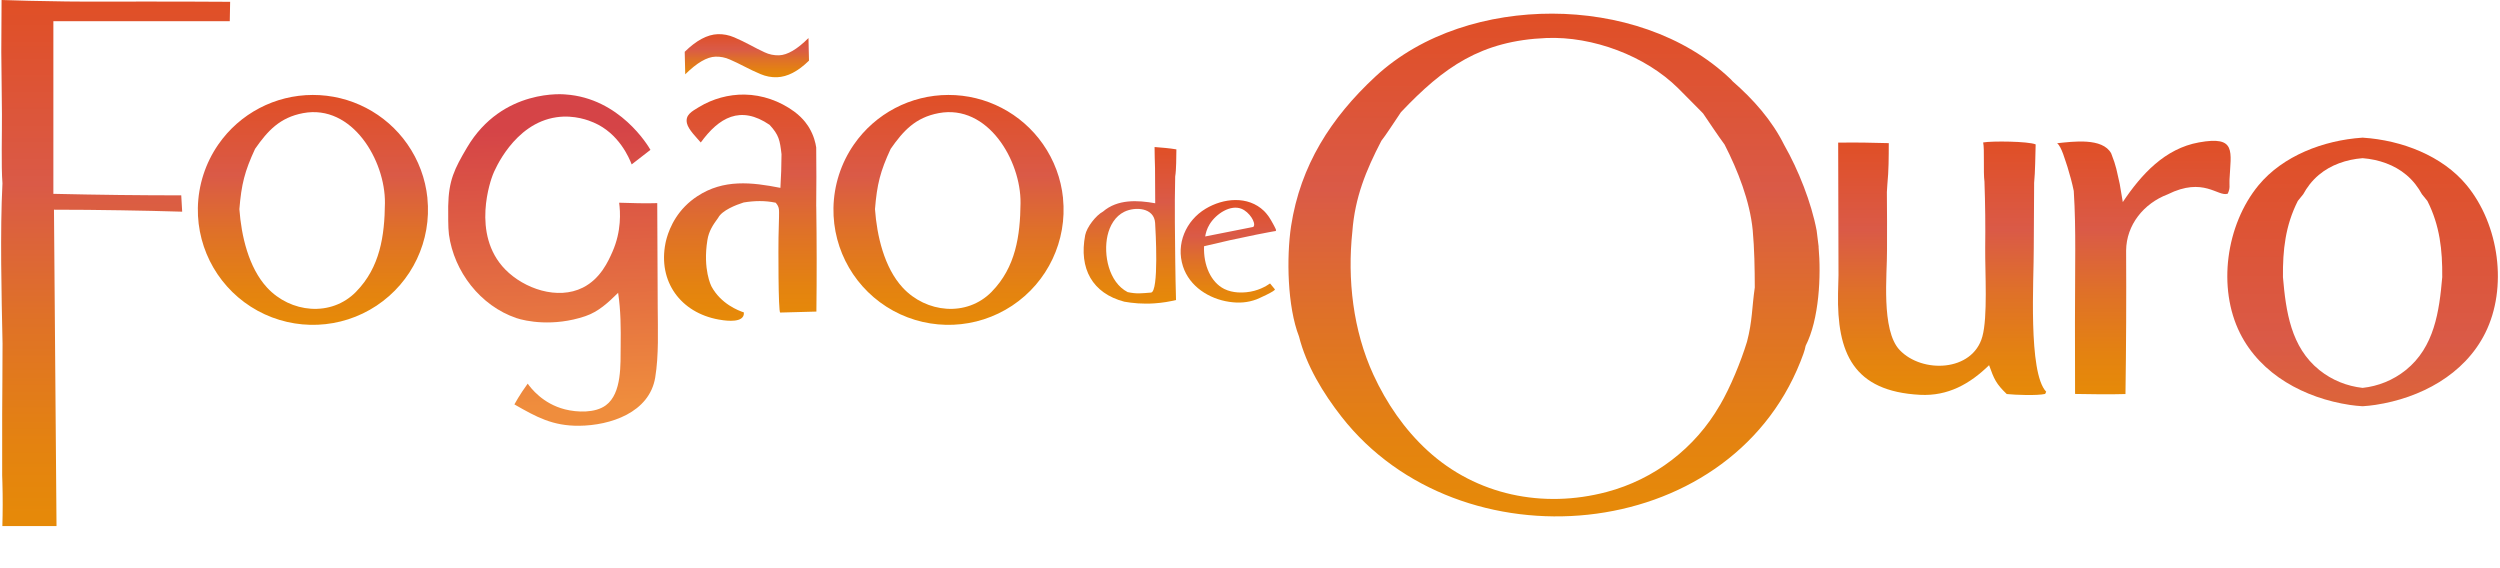
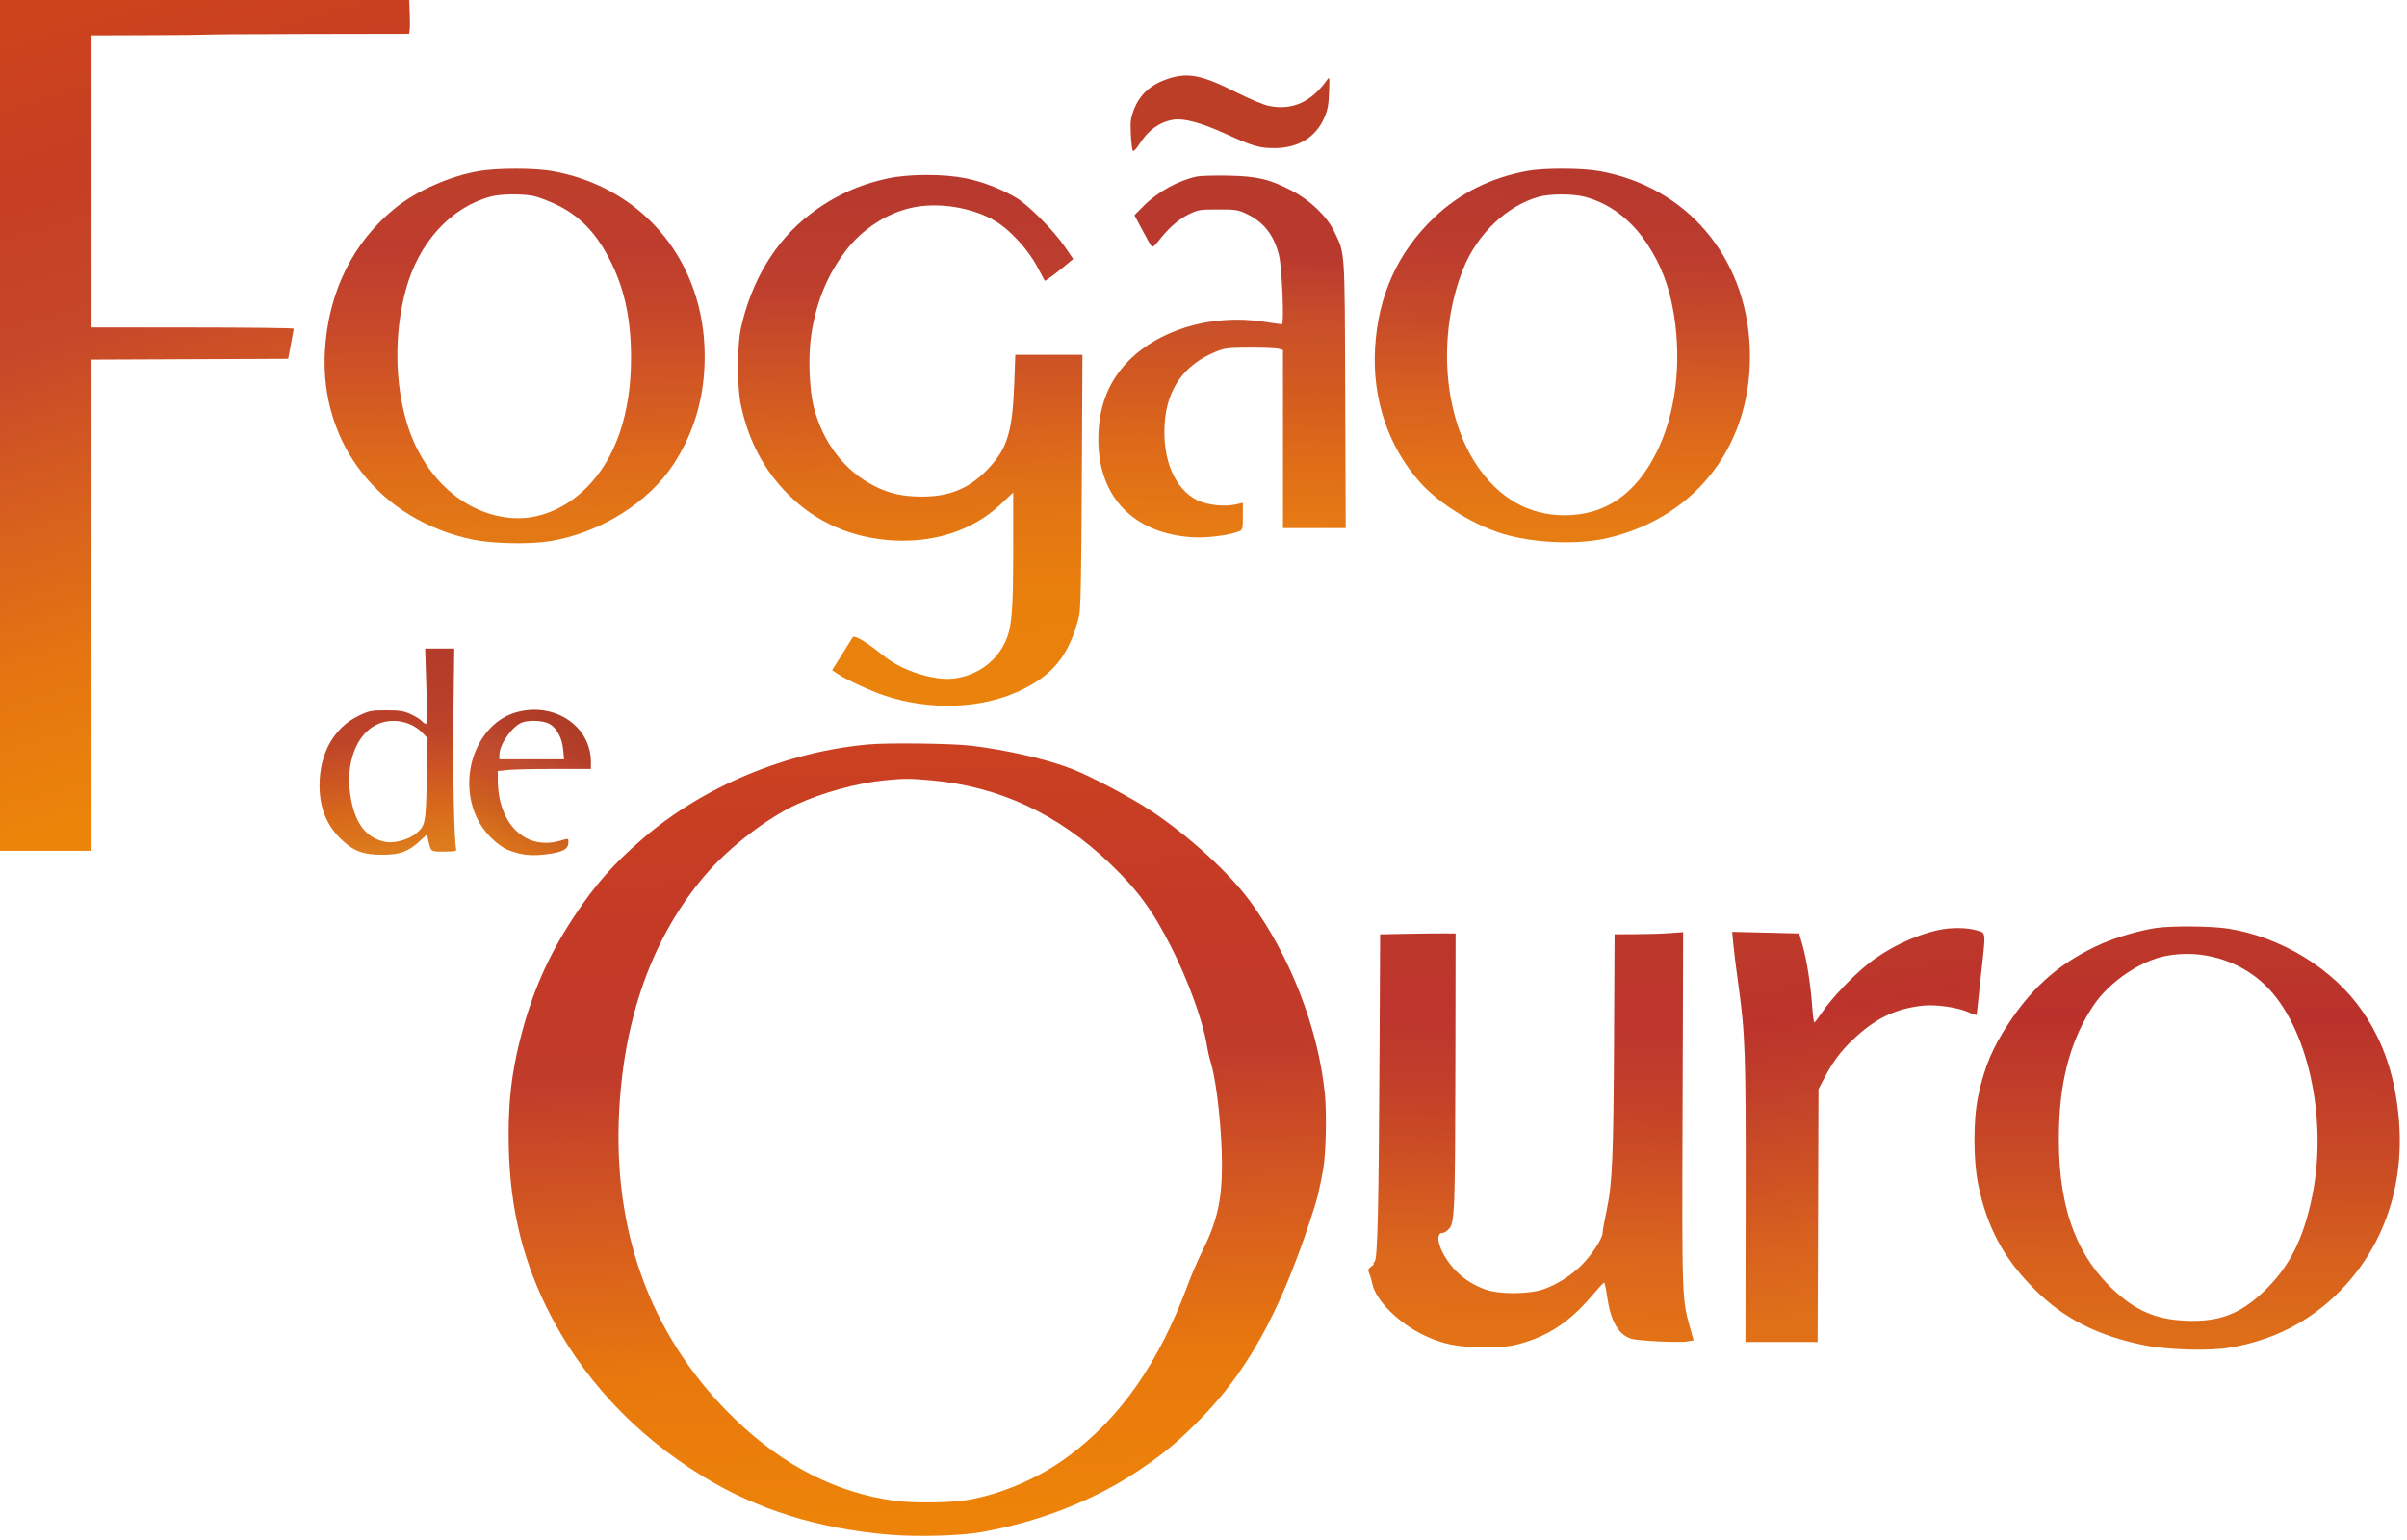
- <svg xmlns="http://www.w3.org/2000/svg" xmlns:xlink="http://www.w3.org/1999/xlink" viewBox="113.83 242.00 540.55 122.76" role="img">
+ <svg xmlns="http://www.w3.org/2000/svg" viewBox="614 253 1499 959">
  <defs>
-     <style>
-       .cls-1 {
-         fill: url(#Gradiente_sem_nome_36-3);
-       }
-       .cls-3 {
-         fill: url(#Gradiente_sem_nome_36-7);
-       }
-       .cls-4 {
-         fill: url(#Gradiente_sem_nome_36-2);
-       }
-       .cls-6 {
-         fill: url(#Gradiente_sem_nome_36-8);
-       }
-       .cls-7 {
-         fill: url(#Gradiente_sem_nome_2);
-       }
-       .cls-8 {
-         fill: url(#Gradiente_sem_nome_36-6);
-       }
-       .cls-9 {
-         fill: url(#Gradiente_sem_nome_36-11);
-       }
-       .cls-10 {
-         fill: url(#Gradiente_sem_nome_36);
-       }
-       .cls-12 {
-         fill: url(#Gradiente_sem_nome_36-9);
-       }
-       .cls-14 {
-         fill: url(#Gradiente_sem_nome_36-10);
-       }
-       .cls-15 {
-         fill: url(#Gradiente_sem_nome_36-5);
-       }
-       .cls-19 {
-         fill: url(#Gradiente_sem_nome_36-4);
-       }
-     </style>
-     <linearGradient id="Gradiente_sem_nome_36" data-name="Gradiente sem nome 36" x1="449.86" y1="353.65" x2="449.86" y2="244.95" gradientUnits="userSpaceOnUse">
-       <stop offset="0" stop-color="#e68a08" />
-       <stop offset=".15" stop-color="#e48310" />
-       <stop offset=".4" stop-color="#df7128" />
-       <stop offset=".65" stop-color="#da5a47" />
-       <stop offset="1" stop-color="#e04f26" />
+     <linearGradient id="fdw0" x1="-11.71" x2="127.31" y1="26.54" y2="489.27" gradientUnits="userSpaceOnUse">
+       <stop offset="0%" stop-color="#cd431c" />
+       <stop offset="20%" stop-color="#c63e24" />
+       <stop offset="40%" stop-color="#c6472a" />
+       <stop offset="60%" stop-color="#d75f1e" />
+       <stop offset="80%" stop-color="#e57511" />
+       <stop offset="100%" stop-color="#ec840a" />
    </linearGradient>
-     <linearGradient id="Gradiente_sem_nome_36-2" data-name="Gradiente sem nome 36" x1="181.5" y1="312.23" x2="181.5" y2="262.52" xlink:href="#Gradiente_sem_nome_36" />
-     <linearGradient id="Gradiente_sem_nome_36-3" data-name="Gradiente sem nome 36" x1="533.75" y1="327.41" x2="533.75" y2="272.6" xlink:href="#Gradiente_sem_nome_36" />
-     <linearGradient id="Gradiente_sem_nome_36-4" data-name="Gradiente sem nome 36" x1="577.37" y1="327.28" x2="577.37" y2="272.45" xlink:href="#Gradiente_sem_nome_36" />
-     <linearGradient id="Gradiente_sem_nome_36-5" data-name="Gradiente sem nome 36" x1="273.9" y1="311.38" x2="273.9" y2="262.47" xlink:href="#Gradiente_sem_nome_36" />
-     <linearGradient id="Gradiente_sem_nome_36-6" data-name="Gradiente sem nome 36" x1="318.93" y1="312.23" x2="318.93" y2="262.52" xlink:href="#Gradiente_sem_nome_36" />
-     <linearGradient id="Gradiente_sem_nome_36-7" data-name="Gradiente sem nome 36" x1="379.42" y1="307.41" x2="379.42" y2="285.23" xlink:href="#Gradiente_sem_nome_36" />
-     <linearGradient id="Gradiente_sem_nome_36-8" data-name="Gradiente sem nome 36" x1="358.17" y1="307.67" x2="358.17" y2="273.79" xlink:href="#Gradiente_sem_nome_36" />
-     <linearGradient id="Gradiente_sem_nome_2" data-name="Gradiente sem nome 2" x1="234.7" y1="329.85" x2="232.77" y2="270" gradientUnits="userSpaceOnUse">
-       <stop offset="0" stop-color="#ef8d3d" />
-       <stop offset="1" stop-color="#d54447" />
+     <linearGradient id="fdw2" x1="119.37" x2="121.73" y1="8.29" y2="228.17" gradientUnits="userSpaceOnUse">
+       <stop offset="0%" stop-color="#bd3f2b" />
+       <stop offset="20%" stop-color="#be3c2d" />
+       <stop offset="40%" stop-color="#c7472a" />
+       <stop offset="60%" stop-color="#d25823" />
+       <stop offset="80%" stop-color="#de6a1a" />
+       <stop offset="100%" stop-color="#e37915" />
    </linearGradient>
-     <linearGradient id="Gradiente_sem_nome_36-9" data-name="Gradiente sem nome 36" x1="624.67" y1="396.99" x2="624.67" y2="271.76" xlink:href="#Gradiente_sem_nome_36" />
-     <linearGradient id="Gradiente_sem_nome_36-10" data-name="Gradiente sem nome 36" x1="138.84" y1="355.76" x2="138.84" y2="242" xlink:href="#Gradiente_sem_nome_36" />
-     <linearGradient id="Gradiente_sem_nome_36-11" data-name="Gradiente sem nome 36" x1="275.31" y1="258.71" x2="275.31" y2="249.39" xlink:href="#Gradiente_sem_nome_36" />
+     <linearGradient id="fdw3" x1="120.98" x2="116.68" y1="8.35" y2="227.46" gradientUnits="userSpaceOnUse">
+       <stop offset="0%" stop-color="#b7392d" />
+       <stop offset="20%" stop-color="#bc3b2f" />
+       <stop offset="40%" stop-color="#c74a29" />
+       <stop offset="60%" stop-color="#d65e21" />
+       <stop offset="80%" stop-color="#e16f18" />
+       <stop offset="100%" stop-color="#e67d13" />
+     </linearGradient>
+     <linearGradient id="fdw4" x1="113.94" x2="124.89" y1="9.73" y2="324.08" gradientUnits="userSpaceOnUse">
+       <stop offset="0%" stop-color="#b7392e" />
+       <stop offset="20%" stop-color="#bf3f2e" />
+       <stop offset="40%" stop-color="#d25922" />
+       <stop offset="60%" stop-color="#e17116" />
+       <stop offset="80%" stop-color="#e97f0c" />
+       <stop offset="100%" stop-color="#e9830c" />
+     </linearGradient>
+     <linearGradient id="fdw5" x1="92.94" x2="88.51" y1="8.44" y2="220.51" gradientUnits="userSpaceOnUse">
+       <stop offset="0%" stop-color="#b83a2d" />
+       <stop offset="20%" stop-color="#b9392f" />
+       <stop offset="40%" stop-color="#c84f29" />
+       <stop offset="60%" stop-color="#d35b20" />
+       <stop offset="80%" stop-color="#df6c18" />
+       <stop offset="100%" stop-color="#e67a13" />
+     </linearGradient>
+     <linearGradient id="fdw6" x1="44.58" x2="56.6" y1="9.41" y2="127.31" gradientUnits="userSpaceOnUse">
+       <stop offset="0%" stop-color="#b33d2a" />
+       <stop offset="20%" stop-color="#b73e29" />
+       <stop offset="40%" stop-color="#be4429" />
+       <stop offset="60%" stop-color="#cd5523" />
+       <stop offset="80%" stop-color="#d86a1a" />
+       <stop offset="100%" stop-color="#dd7c1d" />
+     </linearGradient>
+     <linearGradient id="fdw7" x1="51.15" x2="15.06" y1="4.49" y2="80.95" gradientUnits="userSpaceOnUse">
+       <stop offset="0%" stop-color="#ad3d27" />
+       <stop offset="20%" stop-color="#b53e28" />
+       <stop offset="40%" stop-color="#bf4c2f" />
+       <stop offset="60%" stop-color="#ca5127" />
+       <stop offset="80%" stop-color="#cd611e" />
+       <stop offset="100%" stop-color="#da721c" />
+     </linearGradient>
+     <linearGradient id="fdw8" x1="241.78" x2="263.96" y1="13.15" y2="483.12" gradientUnits="userSpaceOnUse">
+       <stop offset="0%" stop-color="#ca4021" />
+       <stop offset="20%" stop-color="#c43a26" />
+       <stop offset="40%" stop-color="#c13b2b" />
+       <stop offset="60%" stop-color="#d55b20" />
+       <stop offset="80%" stop-color="#e8780d" />
+       <stop offset="100%" stop-color="#ed8309" />
+     </linearGradient>
+     <linearGradient id="fdw9" x1="135.9" x2="134.15" y1="9.16" y2="257.74" gradientUnits="userSpaceOnUse">
+       <stop offset="0%" stop-color="#bd382a" />
+       <stop offset="20%" stop-color="#ba312b" />
+       <stop offset="40%" stop-color="#c23f29" />
+       <stop offset="60%" stop-color="#cb4e23" />
+       <stop offset="80%" stop-color="#d7601d" />
+       <stop offset="100%" stop-color="#de6e18" />
+     </linearGradient>
+     <linearGradient id="fdw10" x1="35.93" x2="76.51" y1="9.83" y2="244.76" gradientUnits="userSpaceOnUse">
+       <stop offset="0%" stop-color="#bd3a2b" />
+       <stop offset="20%" stop-color="#bc332b" />
+       <stop offset="40%" stop-color="#c2412a" />
+       <stop offset="60%" stop-color="#cd5123" />
+       <stop offset="80%" stop-color="#d9631e" />
+       <stop offset="100%" stop-color="#e07118" />
+     </linearGradient>
+     <linearGradient id="fdw11" x1="106.9" x2="97.89" y1="8.14" y2="252.25" gradientUnits="userSpaceOnUse">
+       <stop offset="0%" stop-color="#bd362a" />
+       <stop offset="20%" stop-color="#bd352d" />
+       <stop offset="40%" stop-color="#c34129" />
+       <stop offset="60%" stop-color="#d05322" />
+       <stop offset="80%" stop-color="#db671d" />
+       <stop offset="100%" stop-color="#e37216" />
+     </linearGradient>
  </defs>
-   <g>
-     <path class="cls-10" d="M507.06,295.36l-.43-3.48c-1.14-6.08-3.95-13.15-7.01-18.51-2.67-5.38-6.67-9.87-11.17-13.8-.12-.13-.24-.26-.35-.39-10.22-9.79-24.72-14.2-38.66-14.23-13.7-.02-28.04,4.15-38.24,13.62-9.59,8.91-16.18,19.17-18.21,32.3-1.02,6.77-.81,17.43,1.71,23.88,1.59,6.31,5.21,12.26,9.22,17.39,25.56,32.62,83.44,27.76,99.2-11.94.38-.97.97-2.44,1.12-3.42,2.93-5.7,3.38-15.13,2.8-21.42ZM485.69,329.62c-5.33,9.27-14.15,16.03-24.49,18.76-13.71,3.62-28.13.73-38.68-8.93-5.01-4.58-8.91-10.29-11.74-16.44-4.39-9.55-5.65-20.59-4.54-30.98.55-7.32,2.94-13.19,6.27-19.59.68-.78,3.49-5.1,4.23-6.18,9.29-9.81,17.36-15.46,31.44-16.04,10.03-.41,21.42,3.84,28.49,10.85.28.28,5.57,5.6,5.42,5.48,1.51,2.22,3.05,4.55,4.63,6.71,2.86,5.58,5.46,12.2,6.08,18.49.37,4.07.44,8.32.45,12.41-.63,4.37-.51,7.23-1.68,11.72-1.32,4.31-3.6,9.87-5.86,13.73Z" />
-     <path class="cls-4" d="M206.25,284.83c-.43-4.2-1.93-8.22-4.35-11.68-4.66-6.67-12.3-10.64-20.45-10.62-8.14.01-15.77,4.01-20.41,10.7-2.8,4.04-4.34,8.82-4.43,13.73-.16,9.23,4.82,17.79,12.93,22.23,8.11,4.43,18.01,4.01,25.71-1.1,7.7-5.11,11.93-14.06,10.99-23.25ZM190.83,305.08c-5.42,5.53-14.2,4.57-19.25-.89-4.01-4.34-5.58-11.25-5.99-16.97.43-5.36,1.15-8.21,3.39-13.03,2.73-3.91,5.34-6.78,10.39-7.73,10.64-1.99,17.79,10.27,17.69,19.45-.07,7.07-1.05,13.88-6.23,19.16Z" />
-     <path class="cls-1" d="M553.57,295.77l.08-14.25c.24-2.4.25-5.82.33-8.3-1.59-.68-9.47-.76-11.35-.42.32,1.47,0,6.4.28,8.48.17,4.81.22,9.63.16,14.44-.04,5.27.57,14.8-.62,19.07-2.11,7.6-13.02,8-17.87,2.9-4.09-4.3-2.69-16.55-2.74-21.53.02-4.2.01-8.41-.03-12.61l.1-1.61c.31-3.17.3-5.8.31-8.99-3.64-.12-7.29-.16-10.94-.11l.07,28.68-.1,3.9c-.25,12.92,3.31,21.2,17.75,21.95,6.02.31,10.77-2.36,14.91-6.41,1.08,3.02,1.51,4.02,3.82,6.24,1.92.2,6.52.37,8.3-.02l.23-.48c-3.96-4.12-2.66-24.49-2.69-30.92Z" />
-     <path class="cls-19" d="M595.89,280.9c.29-6.16,1.59-9.59-6.6-8.11-7.37,1.33-12.45,6.9-16.47,12.9l-.66-3.9c-.69-2.95-.68-3.66-1.85-6.63-1.89-3.44-8.25-2.55-11.69-2.19.98.74,1.74,3.73,2.25,5.16.56,1.86.96,3.27,1.35,5.16.28,4.46.32,8.35.32,12.8-.07,10.36-.08,20.73-.04,31.09,3.67.06,7.22.13,10.9.02.15-10.34.2-20.68.14-31.02.05-5.58,3.83-10.2,8.97-12.15,7.79-3.89,10.9.59,13-.15.59-1.27.32-1.72.38-3Z" />
-     <path class="cls-15" d="M290.31,286.63c.05-4.25.05-8.5,0-12.75-.15-.99-.51-2.53-1.47-4.17-.22-.37-1.15-2.02-3.3-3.6-3.11-2.27-6.87-3.6-10.73-3.66-3.44-.05-6.89.91-9.83,2.69-1.56.95-3.02,1.69-2.62,3.51.31,1.38,2.1,3.11,2.99,4.16,3.92-5.38,8.55-8.13,14.88-3.82.08-.21.17-.39.27-.56-.1.17-.19.35-.27.56,2.01,2.18,2.23,3.31,2.58,6.36-.01,2.42-.09,4.85-.24,7.27-6.22-1.23-12.31-1.91-17.95,1.8-.97.63-1.86,1.36-2.66,2.17-3.22,3.27-4.05,7.08-4.24,7.99-1.65,8.3,3.29,15.03,11.49,16.51.86.15,4.46.8,5.29-.67.17-.3.19-.63.17-.87-1.17-.39-4.98-1.83-7.03-5.66,0,0-1.88-3.65-.86-9.96.32-1.99,1.19-3.27,2.34-4.85.85-1.61,3.85-2.78,5.5-3.3,2.31-.38,4.62-.44,6.93.05.87,1.01.72,1.54.72,3.15.09-.29.16-.51.22-.67-.06.16-.13.38-.22.67,0,0-.11,4.37-.11,4.37-.03,1.3-.08,16.23.37,16.23l7.82-.21c.09-7.59.08-15.18-.03-22.76ZM283.61,273.37c-.1.06-.19.12-.27.18.08-.06.16-.13.27-.18ZM284.62,267.2c.25,0,.5.01.76,0-.25,0-.51,0-.76,0-.33,0-.66-.02-.98-.02.32,0,.65.01.98.02ZM280.62,268.26c.07-.1.14-.19.22-.27-.08.08-.15.17-.22.27ZM282.86,274.69c.02-.21.05-.4.11-.57-.06.17-.09.36-.11.57-.01.1-.02.21-.03.33,0-.11.02-.22.03-.33ZM282.6,288.08s-.03.07-.05.12c.02-.04.03-.08.05-.12Z" />
-     <path class="cls-8" d="M343.68,284.83c-.43-4.2-1.93-8.22-4.35-11.68-4.66-6.67-12.3-10.64-20.45-10.62-8.14.01-15.77,4.01-20.41,10.7-2.8,4.04-4.34,8.82-4.43,13.73-.16,9.23,4.82,17.79,12.93,22.23,8.11,4.43,18.01,4.01,25.71-1.1,7.7-5.11,11.93-14.06,10.99-23.25ZM328.26,305.08c-5.42,5.53-14.2,4.57-19.25-.89-4.01-4.34-5.58-11.25-5.99-16.97.43-5.36,1.15-8.21,3.39-13.03,2.73-3.91,5.34-6.78,10.39-7.73,10.64-1.99,17.79,10.27,17.69,19.45-.07,7.07-1.05,13.88-6.23,19.16Z" />
-     <path class="cls-3" d="M389.71,291.88c.09-.14-.06-.42-.35-.98-.01-.03-.05-.1-.06-.11-.08-.15-.16-.29-.23-.43-.01-.02-.03-.05-.04-.07-.08-.15-.16-.29-.24-.42,0,0,0,0,0-.01-.08-.14-.15-.27-.23-.39-.01-.02-.02-.04-.04-.06-.07-.12-.15-.24-.22-.35-.01-.02-.03-.05-.04-.07-.08-.11-.15-.22-.23-.33,0,0,0-.01-.01-.02,0,0,0,.01.01.02-.14-.2-.29-.39-.45-.57-.13-.15-.27-.3-.41-.44-.01-.01-.02-.02-.04-.04-3.47-3.35-8.8-2.78-12.63-.47-4.27,2.57-6.44,7.62-4.89,12.44,1.41,4.37,5.65,7.05,10.03,7.69,2.04.3,3.95.18,5.87-.54.35-.13,4.24-1.86,3.97-2.18-.35-.42-.69-.84-1.04-1.26-.84.59-2.64,1.67-5.15,1.9-.66.06-2.82.25-4.75-.71-2.88-1.44-4.53-5.11-4.37-9.24.03-.07.06-.15.09-.23-.03.08-.06.16-.09.23,3.65-.89,7.43-1.73,11.33-2.51.86-.17,1.72-.34,2.59-.5.42-.08.84-.16,1.25-.23.15-.03.3,0,.36-.1ZM389.67,291.49s-.05-.09-.07-.13c.02.04.05.09.07.13ZM389.35,290.89s-.03-.06-.05-.1c.02.03.03.06.05.1ZM389.07,290.36s-.02-.05-.04-.07c.01.02.02.05.04.07ZM388.79,289.86s0,0,0,0c0,0,0,0,0,0ZM388.55,289.46s-.02-.04-.04-.06c.01.02.02.04.04.06ZM388.3,289.04s-.03-.04-.04-.07c.01.02.03.04.04.07ZM387.16,287.63s-.02-.02-.04-.04c.01.01.02.02.04.04ZM385.44,286.38s-.06-.03-.09-.05c.03.02.06.03.09.05ZM374.42,293.12c.1-.65.34-1.65.98-2.67,1.41-2.26,4.49-4.25,6.85-3.31,1.74.69,3.14,3,2.66,3.8-.03.04-.06.09-.11.13-3.46.69-6.92,1.37-10.39,2.06Z" />
-     <path class="cls-6" d="M367.93,280.16c.25-1.42.23-4.31.26-5.86-1.52-.27-3.17-.38-4.72-.51,0,1.49.06,3.05.1,4.54l.04,7.62c-3.84-.69-8.14-.91-11.29,1.8-1.54.82-3.52,3.39-3.85,5.09-1.39,7.25,1.56,12.58,8.45,14.39,1.73.31,3.97.54,6.55.36,1.77-.12,3.33-.4,4.64-.72-.16-5.49-.2-11.1-.25-16.82-.03-3.3,0-6.61.07-9.91ZM362.7,305.26c-2.05.16-3.06.33-5.05-.1-4.09-2.11-5.28-8.11-4.35-12.24.48-2.11,1.62-4.15,3.63-5.13,2.37-1.15,6.44-.91,6.66,2.41.1,1.51.85,14.92-.89,15.06Z" />
-     <path class="cls-7" d="M255.95,285.92c-2.68.1-5.56-.02-8.25-.09.26,1.93.55,6.08-1.45,10.62-.87,1.97-2.56,5.82-6.4,7.74-5.46,2.74-12.68.24-16.76-3.91-7.53-7.67-3.02-19.7-2.7-20.5.32-.82,4.53-11.09,13.76-12.43,3.93-.57,7.09.73,8.04,1.14,5.48,2.34,7.7,7.71,8.22,9.06,1.35-1.05,2.71-2.1,4.06-3.15-.5-.88-6.64-11.19-18.39-11.98,0,0-13.62-1.48-21.27,11.48-2.75,4.66-3.96,7.1-4.07,12.66.01,1.69-.05,4.56.16,6.14,1.09,8.02,6.8,15.43,14.57,18.07,2,.68,8,1.93,14.9-.4,2.87-.97,4.98-2.96,7.11-5.06.58,3.79.6,7.72.55,11.54-.05,3.86.31,10.18-3.2,12.78-2.31,1.71-6.21,1.55-8.85.88-4.81-1.22-7.38-4.62-8.05-5.56-.4.54-.79,1.11-1.19,1.71-.63.95-1.19,1.88-1.69,2.78,4.77,2.73,8.26,4.67,14,4.62,6.74-.06,15.19-2.84,16.45-10.43.8-4.88.56-10.29.54-15.24l-.1-22.46Z" />
-     <path class="cls-12" d="M653.66,297.61c-.73-5.74-2.98-11.32-6.5-15.58-5.25-6.35-14.01-9.71-22.4-10.26h0s-.06,0-.09,0c-.03,0-.06,0-.09,0h0c-8.38.57-17.14,3.92-22.4,10.28-3.52,4.26-5.77,9.84-6.5,15.58-.72,5.66.03,11.48,2.47,16.38,4.51,9.05,14.05,14.07,23.74,15.54.9.14,1.79.22,2.69.28h0s.06,0,.09,0c.03,0,.06,0,.09,0h0c.9-.06,1.79-.15,2.69-.29,9.69-1.47,19.23-6.49,23.74-15.54,2.44-4.89,3.19-10.72,2.47-16.38ZM641.89,301.93c-.64,7.41-1.71,15.13-7.88,20.09-2.74,2.2-6,3.49-9.34,3.85-3.34-.37-6.6-1.65-9.34-3.85-6.17-4.95-7.24-12.68-7.88-20.09-.06-5.86.52-11.16,3.21-16.48l1.18-1.46c.76-1.4,1.84-2.89,3.38-4.18,2.57-2.16,5.93-3.33,9.45-3.61,3.52.28,6.88,1.45,9.45,3.61,1.54,1.29,2.61,2.77,3.38,4.18l1.18,1.46c2.69,5.31,3.27,10.62,3.21,16.48Z" />
-     <path class="cls-14" d="M147.72,242.33c-9.17,0-12.84.06-19.44-.01-6.01-.07-10.92-.21-14.11-.32-.02,3.72-.04,7.45-.06,11.17l.14,13.48c.03,4.01-.18,11.24.11,14.99-.53,10.55-.2,24,.02,34.65,0,5.12-.06,10.23-.08,15.35v13.16c.02.52.04,1.04.05,1.57.09,3.21.08,6.34-.01,9.38,3.9,0,7.81,0,11.71,0-.18-22.8-.36-45.6-.55-68.41,4.78,0,9.62.05,14.52.13,4.45.07,8.85.17,13.2.3-.07-1.18-.13-2.35-.2-3.53-4.42,0-8.88-.03-13.38-.08-4.81-.06-9.56-.14-14.27-.25v-37.32c4.19,0,8.38,0,12.58,0h25.56c.03-1.4.05-2.8.08-4.2-6.67-.05-12.12-.05-15.89-.05Z" />
-     <path class="cls-9" d="M261.89,253.19c2.5-2.45,4.88-3.72,7.13-3.8,1.21-.04,2.39.19,3.55.68,1.16.5,2.3,1.05,3.43,1.65,1.07.58,2.12,1.11,3.13,1.58,1.01.48,2.06.69,3.14.66,1.82-.06,3.94-1.31,6.37-3.73l.11,4.88c-2.35,2.31-4.66,3.51-6.91,3.59-1.21.04-2.4-.18-3.58-.68-1.18-.5-2.34-1.05-3.49-1.65-1.07-.55-2.11-1.06-3.13-1.5-1.01-.45-2.05-.65-3.11-.62-1.85.06-4.03,1.34-6.54,3.82l-.11-4.88Z" />
-   </g>
+   <path fill="url(#fdw0)" fill-rule="evenodd" d="M2 267v265h57V226.015l61.229-.257 61.23-.258 1.71-9c.941-4.95 1.738-9.338 1.771-9.75S156.65 206 122 206H59V24l34.75-.108c19.113-.059 36.325-.236 38.25-.392s30.785-.333 64.133-.392L256.767 23l.366-2.25c.202-1.237.22-5.963.041-10.5L256.848 2H2z" transform="translate(612 251)" />
+   <path fill="#bd3e27" fill-rule="evenodd" d="M1341.836 301.919c-11.109 3.553-18.099 9.864-21.818 19.7-1.882 4.977-2.153 7.282-1.768 14.989.251 5.009.783 9.637 1.182 10.283.457.738 2.143-1.018 4.539-4.725 5.359-8.292 12.321-13.231 20.581-14.602 6.592-1.095 17.479 1.834 32.804 8.824 17.094 7.797 20.951 8.913 30.644 8.866 14.332-.071 25.21-6.646 30.501-18.436 2.353-5.243 2.888-7.974 3.196-16.308.363-9.829.338-9.965-1.414-7.51-9.663 13.546-21.615 18.893-35.823 16.026-3.551-.716-11.919-4.202-20.702-8.625-21.14-10.644-29.728-12.382-41.922-8.482" />
+   <path fill="url(#fdw2)" fill-rule="evenodd" d="M98.5 3.555c-18.023 3.046-38.674 12.11-52.126 22.881-26.465 21.19-41.931 52.506-44.028 89.15-3.3 57.679 34.065 105.396 92.054 117.555 12.108 2.539 35.634 3.013 48.1.969 31.228-5.121 61.515-24.066 77.177-48.278 13.88-21.456 20.179-45.535 19.035-72.762-2.362-56.23-40.345-99.974-95.097-109.522-10.862-1.894-33.884-1.89-45.115.007m7 15.932C80.607 26.237 60.734 48.086 52.731 77.5c-7.345 26.999-6.978 58.535.979 84 10.517 33.661 36.169 56.369 65.79 58.242 16.154 1.021 32.902-5.956 45.988-19.158 18.027-18.188 27.521-46.048 27.506-80.712-.01-23.145-3.709-41.291-11.897-58.372-8.818-18.392-19.378-29.714-34.467-36.952-5.022-2.409-11.515-4.867-14.429-5.464-7.144-1.461-20.572-1.259-26.701.403" transform="translate(814 356)" />
+   <path fill="url(#fdw3)" fill-rule="evenodd" d="M97.45 3.461C74.504 7.63 55.199 17.247 39.183 32.489 16.488 54.086 4.195 81.229 2.334 113.848c-1.799 31.548 8.131 61.248 27.933 83.549C42.721 211.424 66.095 225.532 85 230.434c20.074 5.206 45.206 5.821 63 1.543 55.658-13.383 90.065-59.827 87.716-118.405-2.276-56.767-39.714-100.54-94.101-110.024-10.722-1.87-34.098-1.916-44.165-.087m7.097 16.077c-20.013 5.49-38.665 23.25-47.36 45.097-15.998 40.196-12.571 90.521 8.301 121.889 13.82 20.772 32.56 31.494 54.992 31.464 25.189-.033 44.292-13.199 57.296-39.488 11.787-23.83 15.666-55.241 10.618-85.986-2.816-17.153-7.992-30.678-16.812-43.934-9.982-15.003-23.599-25.139-39.042-29.065-7.238-1.84-21.245-1.829-27.993.023" transform="translate(1468 356)" />
+   <path fill="url(#fdw4)" fill-rule="evenodd" d="M96.283 4.078C77.961 7.926 62.299 15.132 47.322 26.603 25.992 42.941 10.88 67.904 4.401 97.5c-2.411 11.015-2.396 36.833.029 48 4.87 22.436 14.532 40.635 29.494 55.555 17.345 17.296 39.12 26.926 64.57 28.554 26.35 1.685 50.514-6.306 67.561-22.342l7.945-7.475v35.973c0 39.566-.92 49.197-5.579 58.391-5.117 10.097-14.32 17.4-25.771 20.449-7.19 1.914-14.021 1.73-23.24-.628-10.797-2.761-19.505-7.021-27.411-13.408-10.146-8.198-17.057-12.212-18.043-10.479-.441.775-3.489 5.676-6.772 10.89l-5.97 9.481 3.526 2.396c5.137 3.49 20.6 10.625 29.26 13.5 28.025 9.305 59.701 8.234 83.645-2.829 21.241-9.814 31.425-22.603 37.448-47.028.906-3.675 1.337-25.867 1.625-83.75l.393-78.75H175.31l-.654 17.75c-1.092 29.637-4.225 40.252-15.48 52.444-11.849 12.837-24.372 18.229-42.176 18.162-11.937-.045-20.102-1.867-29.42-6.563-18.412-9.281-32.006-26.89-37.669-48.793-3.113-12.043-3.76-33.241-1.439-47.123 3.328-19.905 10.122-36.093 21.29-50.733C79.946 35.795 95.09 25.896 110.61 22.443c16.528-3.677 37.757-.313 52.263 8.281 9.046 5.36 20.563 17.904 26.033 28.357 2.424 4.63 4.55 8.595 4.725 8.81.315.388 7.703-5.125 14.296-10.669l3.428-2.882-5.414-7.92c-6.801-9.951-22.654-25.87-30.124-30.251-9.619-5.64-20.855-9.965-31.474-12.113-13.591-2.751-34.906-2.741-48.06.022" transform="translate(1071 360)" />
+   <path fill="url(#fdw5)" fill-rule="evenodd" d="M63.303 2.991c-11.487 2.427-24.498 9.614-33.029 18.244L24.5 27.077l4.887 9.212c2.688 5.066 5.293 9.656 5.789 10.199.57.626 1.887-.291 3.59-2.5 6.542-8.485 12.823-14.153 19.124-17.254 6.299-3.102 7.06-3.234 18.589-3.234 10.898 0 12.546.246 17.641 2.635 10.854 5.089 17.274 13.252 20.411 25.952 1.858 7.52 3.332 42.913 1.787 42.913-.531 0-5.657-.72-11.392-1.6-32.902-5.049-66.603 5.253-85.832 26.239C7.586 132.198 2 147.643 2 166.905c0 35.625 22.016 58.492 58.5 60.763 8.935.557 22.574-1.124 28.75-3.542 2.697-1.056 2.75-1.239 2.75-9.495v-8.418l-4.25.982c-7.093 1.64-17.842.484-24.137-2.596C49.72 197.802 41.841 179.328 43.312 157c1.451-22.014 12.306-37.135 32.399-45.131 5.122-2.038 7.518-2.307 20.789-2.336 8.25-.018 16.237.313 17.75.736l2.75.769V222h39.066l-.305-83.25c-.337-92.128-.018-87.472-6.966-101.746-4.58-9.407-14.982-19.349-26.437-25.265C108.374 4.516 101.223 2.826 83 2.436c-8.525-.182-17.389.067-19.697.555" transform="translate(1296 360)" />
+   <path fill="url(#fdw6)" fill-rule="evenodd" d="M68.511 25.5c.468 14.979.383 23.5-.234 23.5-.532 0-1.744-.858-2.693-1.908s-4.057-2.961-6.905-4.25C54.354 40.886 51.85 40.5 43.5 40.503c-9.176.002-10.558.266-16.775 3.209C11.039 51.136 2 67.086 2 87.339c0 14.18 4.615 25.312 14.156 34.145 7.514 6.957 13.362 9.028 25.344 8.979 10.63-.044 15.842-1.972 22.884-8.463l4.533-4.178.629 2.839c1.821 8.221 1.332 7.839 10.037 7.839 6.547 0 7.848-.26 7.521-1.5-1.293-4.903-2.192-48.302-1.734-83.75L85.903 2H67.776zM37.218 49.579c-12.227 6.092-18.81 23.492-16.173 42.747 2.508 18.323 9.937 28.208 22.737 30.255 5.111.817 14.078-1.751 18.187-5.209 5.992-5.041 6.264-6.406 6.815-34.14l.503-25.323-2.893-3.081c-7.312-7.786-19.637-10.003-29.176-5.249" transform="translate(811 655)" />
+   <path fill="url(#fdw7)" fill-rule="evenodd" d="M32 3.601C7.111 10.251-5.429 43.833 7.205 70c4.16 8.615 12.759 17.095 20.133 19.853 7.961 2.979 14.328 3.543 24.189 2.143C60.951 90.658 64 88.85 64 84.598c0-2.393-.018-2.397-4.659-1C37.314 90.227 20 73.442 20 45.459v-5.174l6.147-.643c3.38-.353 16.43-.642 29-.642H78v-4.318C78 12.435 55.595-2.703 32 3.601m3 6.517c-6.188 2.455-13.967 13.649-13.99 20.132L21 33h40.278l-.54-5.957c-.674-7.433-4.06-13.719-8.722-16.194C48.19 8.819 39.245 8.435 35 10.118" transform="translate(904 693)" />
+   <path fill="url(#fdw8)" fill-rule="evenodd" d="M227.5 2.684c-51.361 4.46-103.058 25.931-141 58.561-18.123 15.585-29.81 28.814-42.836 48.489-16.5 24.92-26.803 48.569-34.144 78.371C4.697 207.684 2.765 224.206 2.751 246c-.027 40.778 7.358 74.318 23.668 107.5 21.151 43.03 54.196 78.77 97.265 105.196 33.699 20.677 71.871 32.632 116.123 36.369 17.435 1.472 44.127.736 57.193-1.578 35.82-6.343 69.61-19.478 97.08-37.739 15.204-10.107 23.276-16.663 36.237-29.434 31.363-30.902 51.895-67.348 71.721-127.314 4.346-13.145 5.468-17.6 8.06-32 1.636-9.089 2.185-34.409 1.006-46.39-4.025-40.901-21.729-86.457-46.809-120.448-13.017-17.643-37.841-40.32-61.163-55.874-12.353-8.239-36.982-21.302-49.469-26.238-15.138-5.985-41.378-12.028-63.157-14.547-11.812-1.366-50.861-1.874-63.006-.819m9.752 22.386c-17.214 1.665-39.094 7.64-55.167 15.066-18.256 8.434-41.634 26.395-56.174 43.158-33.86 39.037-52.521 91.772-54.567 154.206-2.431 74.17 22.368 137.523 72.809 186 29.945 28.778 62.9 45.541 99.169 50.443 11.547 1.56 34.725 1.302 45.178-.504 21.699-3.749 44.696-13.729 63-27.342 32.524-24.188 56.072-57.98 74.067-106.29 2.395-6.43 6.341-15.655 8.767-20.5 9.62-19.202 12.666-32.356 12.665-54.688-.001-20.816-3.12-50.214-6.643-62.619-1.602-5.639-1.9-6.946-2.963-13-2.613-14.875-11.775-39.905-21.963-60-11.447-22.578-20.811-35.402-37.66-51.574-32.679-31.366-69.781-48.67-112.27-52.363-13.289-1.154-16.244-1.154-28.248.007" transform="translate(928 714)" />
+   <path fill="url(#fdw9)" fill-rule="evenodd" d="M115.635 3.1c-9.621 1.405-24.552 5.731-33.626 9.743C57.242 23.792 39.864 38.54 24.47 61.674 13.767 77.759 8.859 89.391 4.909 108.028c-3.063 14.453-3.058 39.732.01 54.66 5.537 26.942 15.89 46.244 35.128 65.494 18.273 18.284 39.185 28.934 68.453 34.859 14.369 2.909 39.953 3.667 52.737 1.563 27.435-4.517 50.736-16.511 69.426-35.736 26.831-27.6 39.675-65.015 36.338-105.859-2.228-27.268-9.504-48.891-23.041-68.473C226.033 28.604 193.955 8.888 161 3.548c-10.285-1.667-35.324-1.914-45.365-.448M122 20.462c-15.938 3.015-35.163 16.045-44.946 30.463-13.771 20.296-20.814 44.79-21.759 75.672-1.426 46.643 9.13 78.582 33.606 101.671 14.109 13.309 26.94 18.793 45.632 19.502 20.417.775 33.267-4.027 47.937-17.913 16.083-15.224 24.989-32.665 30.507-59.745 9.903-48.592-2.885-105.974-29.283-131.407-16.189-15.596-39.4-22.46-61.694-18.243" transform="translate(1841 828)" />
+   <path fill="url(#fdw10)" fill-rule="evenodd" d="M130 3.426c-14.939 3.316-31.536 11.342-43.883 21.22-9.651 7.722-22.545 21.344-28.332 29.932-2.357 3.497-4.556 6.373-4.887 6.39-.332.018-.91-4.333-1.285-9.668-.951-13.532-3.389-29.184-5.947-38.181L43.5 5.5 22.633 5 1.767 4.5l.662 7.5c.364 4.125 1.738 15.15 3.052 24.5 4.412 31.38 4.799 42.662 4.652 135.75L9.994 260h44.959l.274-78.75.273-78.75 3.387-6.5c5.285-10.143 10.3-16.942 17.748-24.061 14.079-13.457 26.593-19.581 43.865-21.467 8-.873 21.761 1.093 28.25 4.036 2.887 1.31 5.253 2.069 5.258 1.687s1.129-10.793 2.5-23.135c3.344-30.109 3.566-27.663-2.69-29.521-6.049-1.797-16.021-1.844-23.818-.113" transform="translate(1691 829)" />
+   <path fill="url(#fdw11)" fill-rule="evenodd" d="m25.5 2.728-16 .319-.364 71.227C8.619 175.377 7.9 205.821 6 207.021c-.825.522-1.05.965-.5.986s-.089.875-1.42 1.898c-2.179 1.675-2.301 2.147-1.227 4.741.657 1.584 1.435 4.225 1.729 5.867 1.842 10.267 16.614 25.004 32.525 32.45 11.779 5.512 20.73 7.285 36.893 7.309 11.775.018 15.993-.383 22.446-2.134 17.657-4.792 31.093-13.694 44.589-29.543 4.025-4.727 7.599-8.595 7.941-8.595.343 0 1.175 3.815 1.849 8.477 2.242 15.509 6.873 23.745 14.86 26.43 4.294 1.444 30.342 2.686 35.608 1.698l3.428-.643-1.896-6.731c-5.404-19.184-5.354-17.803-4.964-137.127l.361-110.397-8.861.624c-4.874.343-14.486.635-21.361.647l-12.5.024-.32 64.749c-.367 74.232-1.086 90.826-4.661 107.503-1.385 6.464-2.519 12.807-2.519 14.095 0 3.147-6.911 13.657-12.952 19.699-6.501 6.501-15.642 12.302-23.858 15.14-9.147 3.161-27.778 3.199-36.296.075C67.813 221.666 62.019 218.019 57 213c-9.84-9.84-14.747-24-8.317-24 .872 0 2.611-1.194 3.865-2.654 3.364-3.915 3.667-12.136 3.819-103.558L56.5 2.5 49 2.455c-4.125-.025-14.7.098-23.5.273" transform="translate(1464 832)" />
</svg>
